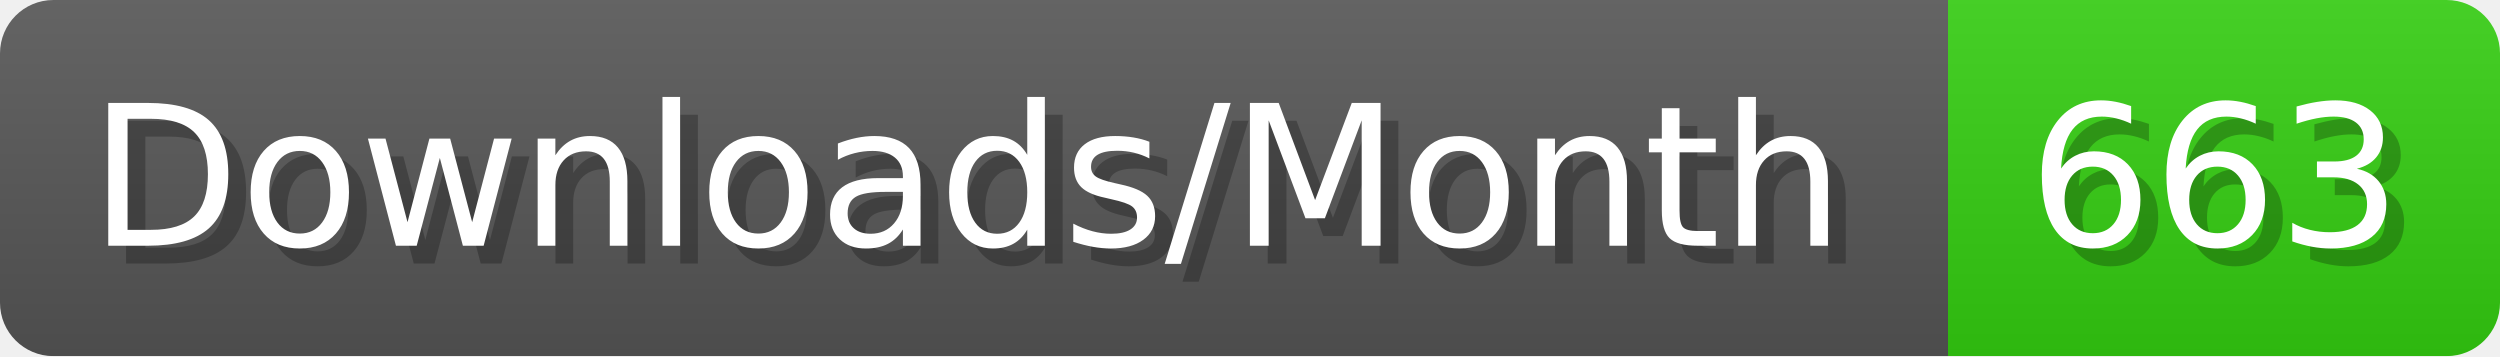
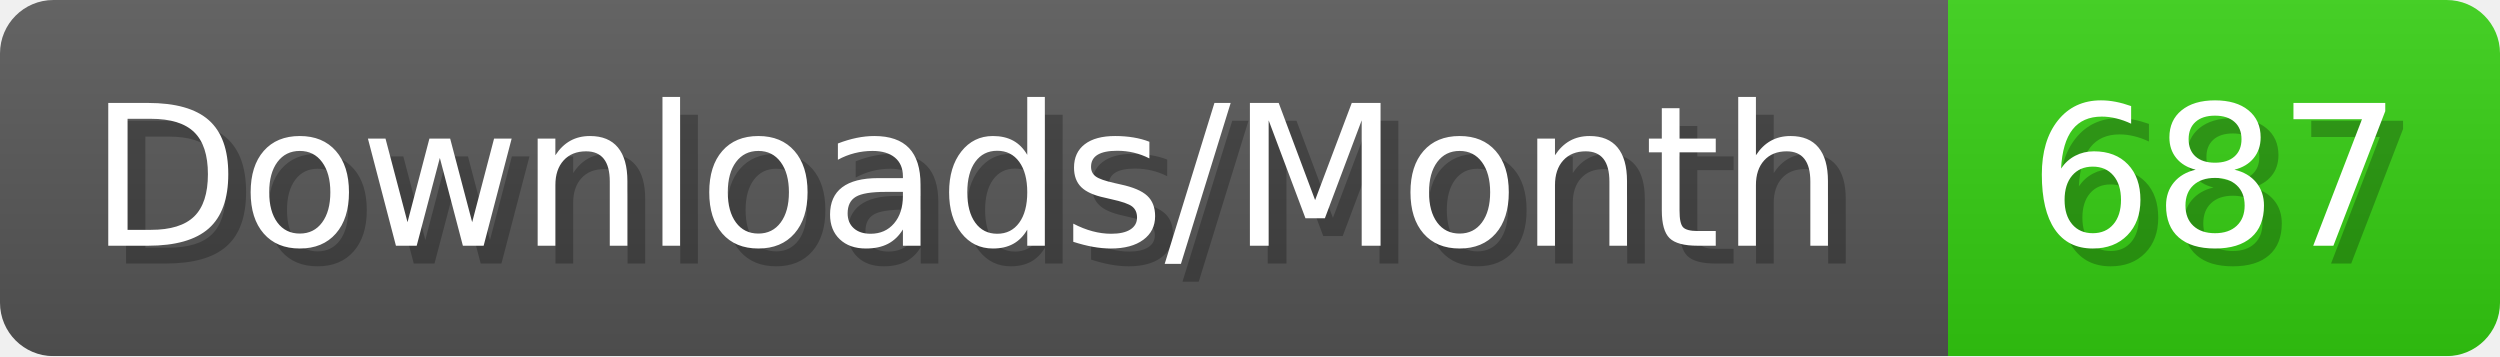
- <svg xmlns="http://www.w3.org/2000/svg" width="140.4" height="20" viewBox="0 0 1404 200" role="img" aria-label="Downloads/Month: 663">
+ <svg xmlns="http://www.w3.org/2000/svg" width="140.4" height="20" viewBox="0 0 1404 200" role="img" aria-label="Downloads/Month: 687">
  <linearGradient id="YlXUI" x2="0" y2="100%">
    <stop offset="0" stop-opacity=".1" stop-color="#EEE" />
    <stop offset="1" stop-opacity=".1" />
  </linearGradient>
  <mask id="JHhop">
    <rect width="1404" height="200" rx="30" fill="#FFF" />
  </mask>
  <g mask="url(#JHhop)">
    <rect width="1094" height="200" fill="#555" />
    <rect width="310" height="200" fill="#3C1" x="1094" />
    <rect width="1404" height="200" fill="url(#YlXUI)" />
  </g>
  <g aria-hidden="true" fill="#fff" text-anchor="start" font-family="Verdana,DejaVu Sans,sans-serif" font-size="110">
    <text x="60" y="148" textLength="994" fill="#000" opacity="0.25">Downloads/Month</text>
    <text x="50" y="138" textLength="994">Downloads/Month</text>
-     <text x="1149" y="148" textLength="210" fill="#000" opacity="0.25">663</text>
-     <text x="1139" y="138" textLength="210">663</text>
+     <text x="1149" y="148" textLength="210" fill="#000" opacity="0.25">687</text>
+     <text x="1139" y="138" textLength="210">687</text>
  </g>
</svg>
